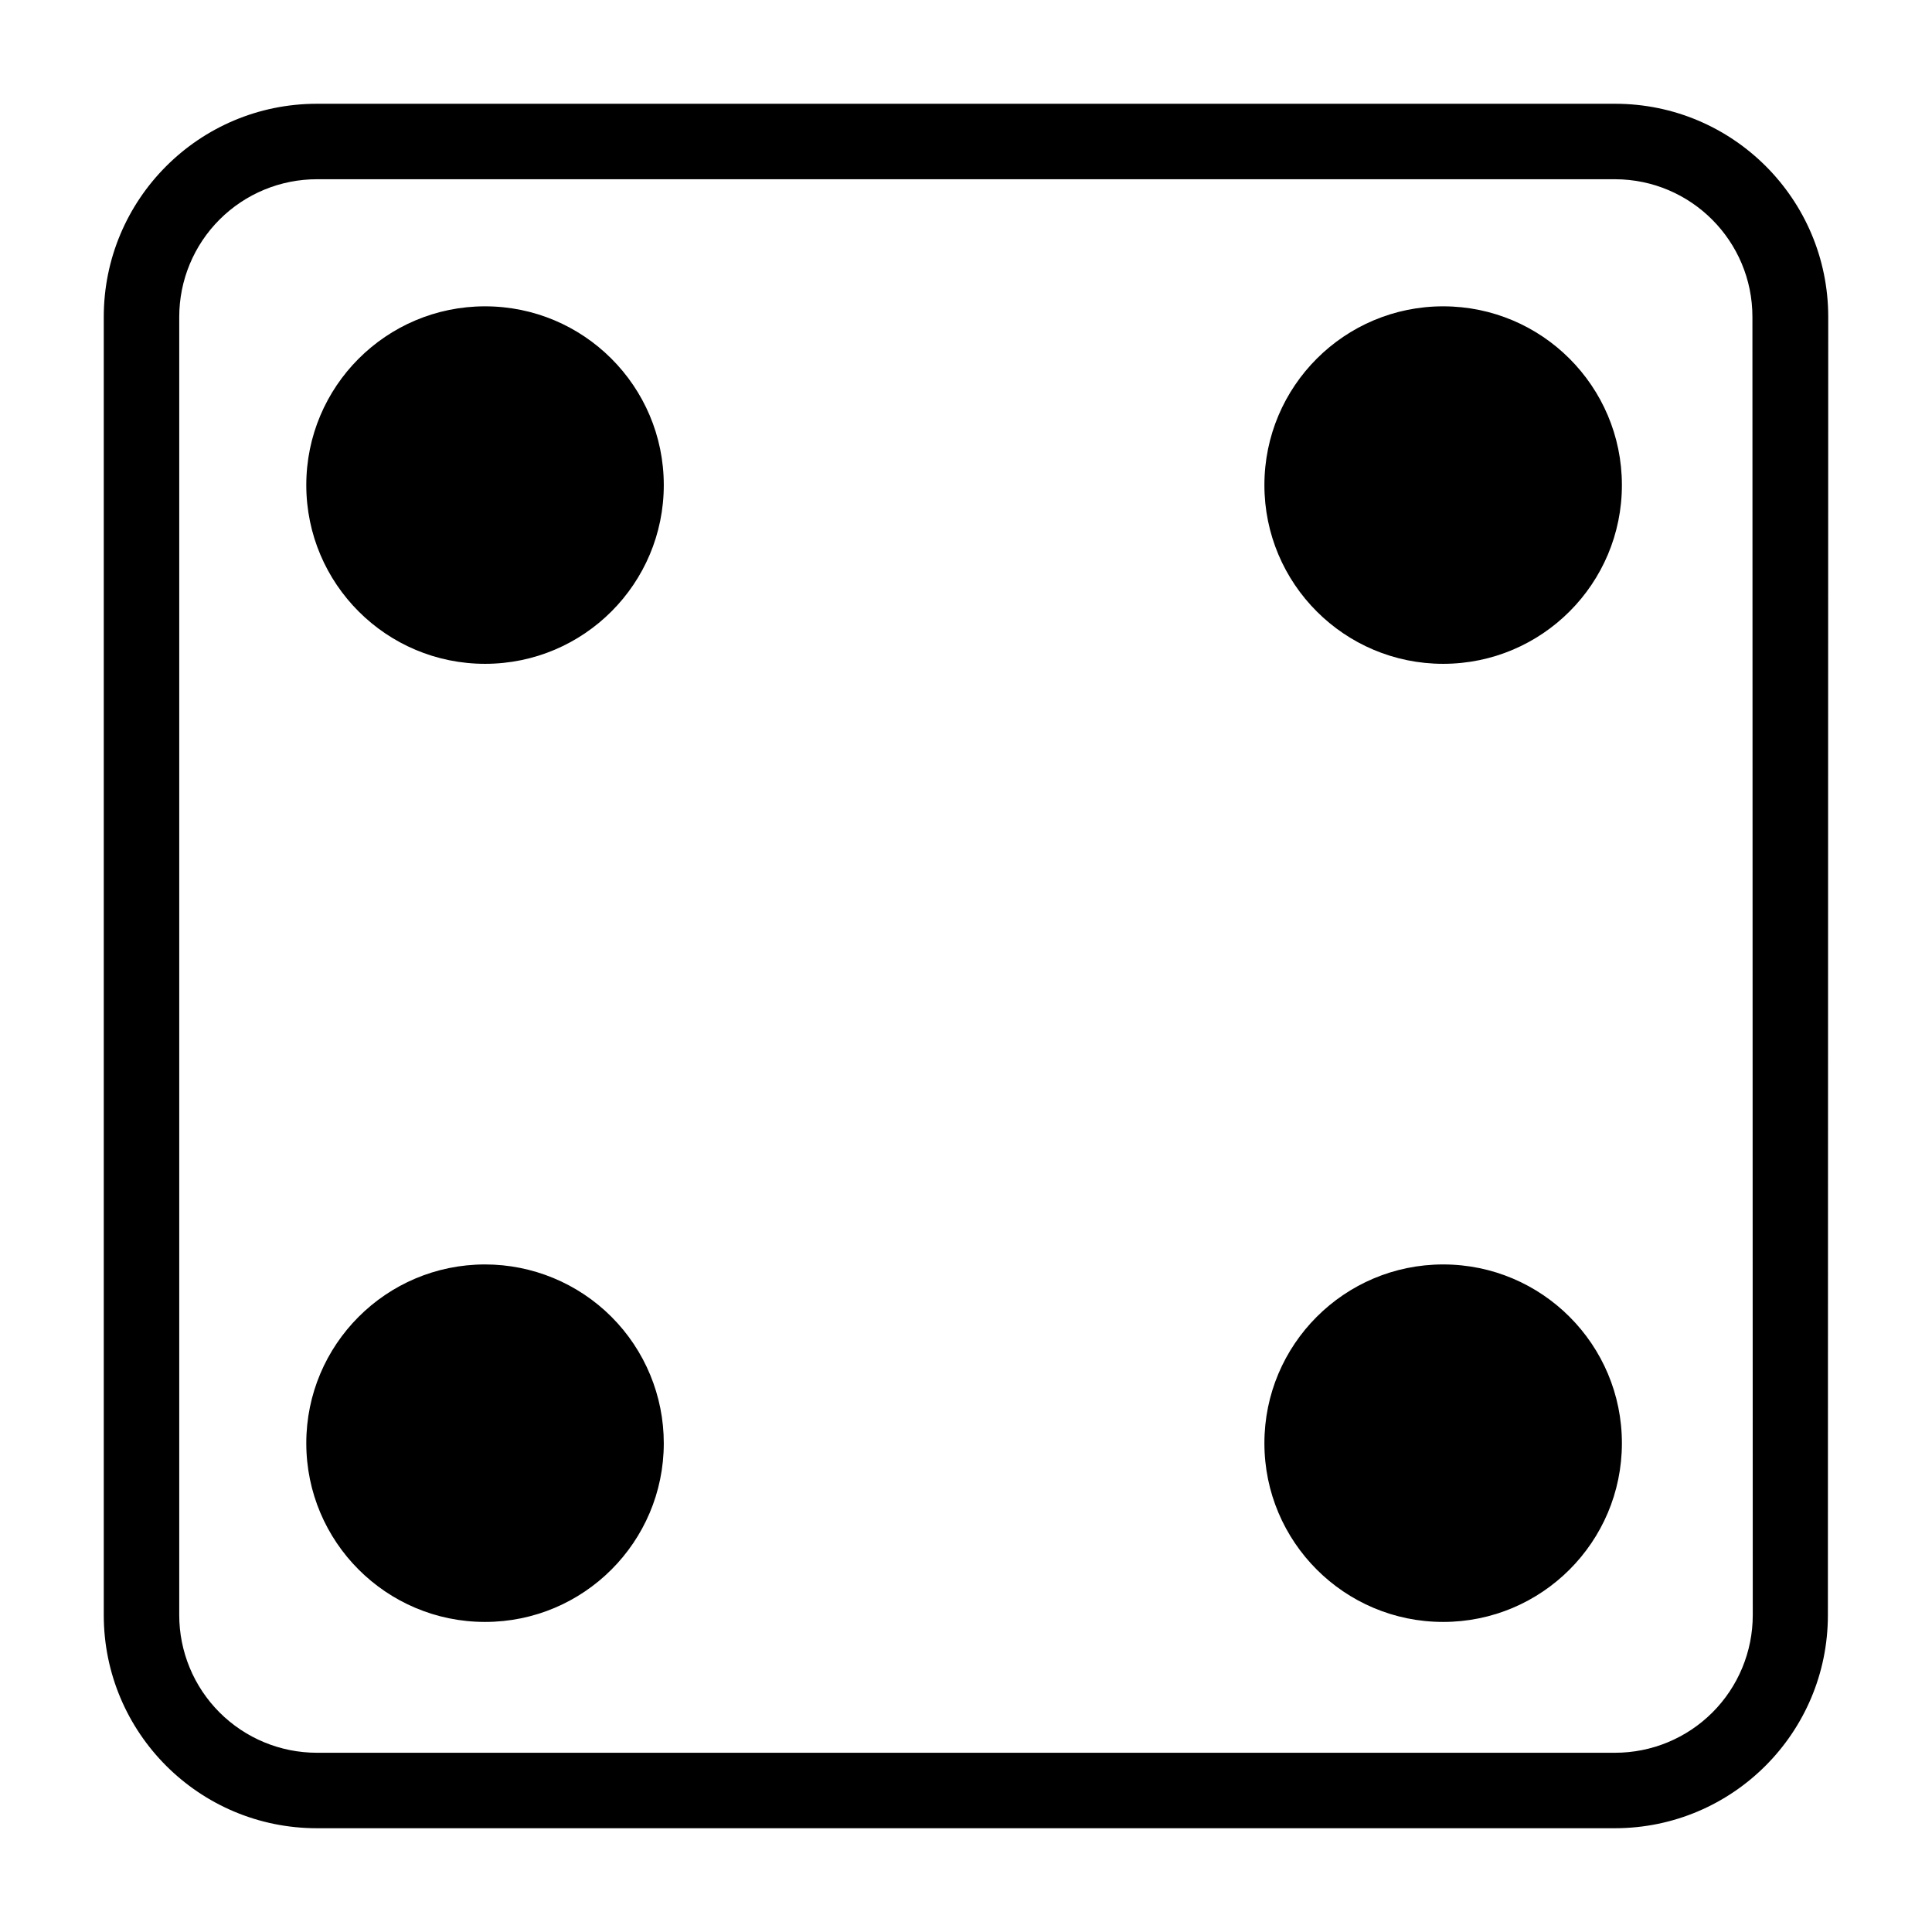
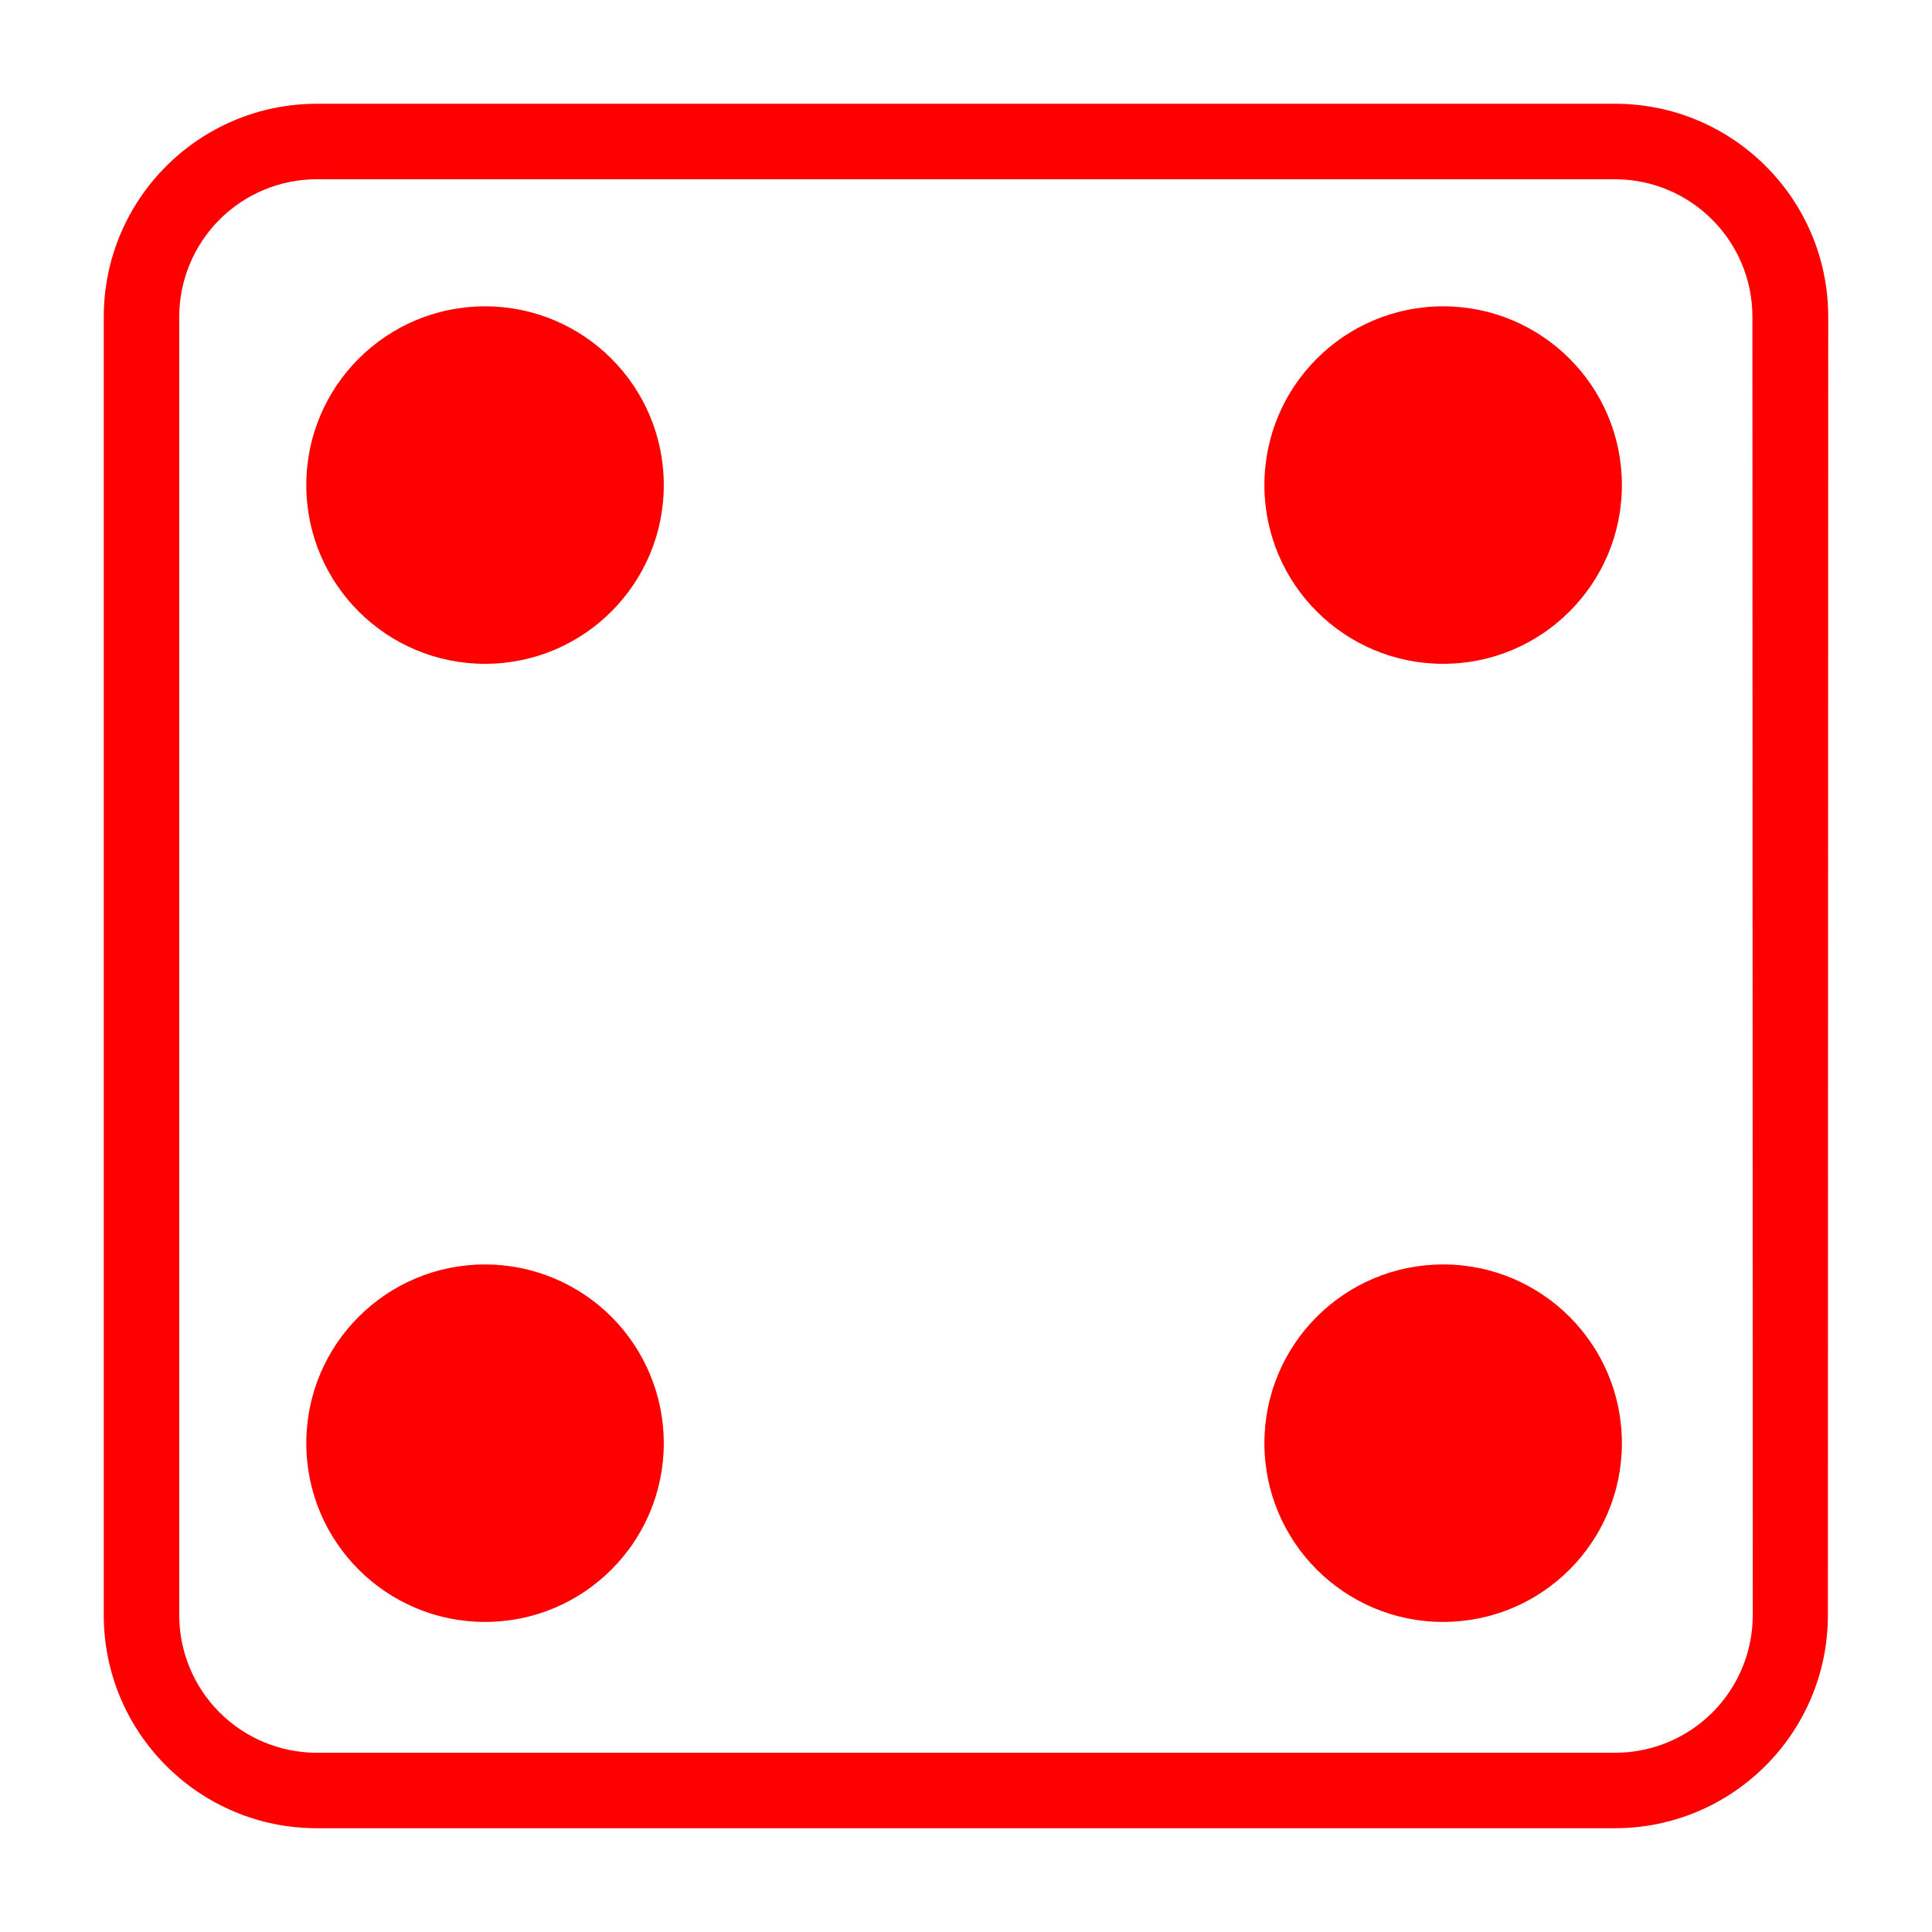
<svg xmlns="http://www.w3.org/2000/svg" viewBox="0 0 512 512">
-   <path class="cls-1" d="M175.91 128.5a47.37 47.37 0 1 1-47.41-47.32 47.37 47.37 0 0 1 47.41 47.32zM382.5 81.18a47.37 47.37 0 1 0 47.32 47.32 47.37 47.37 0 0 0-47.32-47.32zm-254 253.91a47.37 47.37 0 1 0 47.41 47.41 47.37 47.37 0 0 0-47.41-47.41zm253.91 0a47.37 47.37 0 1 0 47.41 47.41 47.37 47.37 0 0 0-47.32-47.41zm102 92.93a56.48 56.48 0 0 1-56.39 56.48h-344a56.48 56.48 0 0 1-56.52-56.48v-344A56.48 56.48 0 0 1 83.98 27.5h344a56.48 56.48 0 0 1 56.52 56.48zm-20-344a36.48 36.48 0 0 0-36.39-36.52h-344A36.48 36.48 0 0 0 47.5 83.98v344a36.48 36.48 0 0 0 36.48 36.52h344a36.48 36.48 0 0 0 36.52-36.48z" fill="#000" />
+   <path class="cls-1" d="M175.91 128.5a47.37 47.37 0 1 1-47.41-47.32 47.37 47.37 0 0 1 47.41 47.32zM382.5 81.18a47.37 47.37 0 1 0 47.32 47.32 47.37 47.37 0 0 0-47.32-47.32zm-254 253.91a47.37 47.37 0 1 0 47.41 47.41 47.37 47.37 0 0 0-47.41-47.41zm253.91 0a47.37 47.37 0 1 0 47.41 47.41 47.37 47.37 0 0 0-47.32-47.41zm102 92.93a56.48 56.48 0 0 1-56.39 56.48h-344a56.48 56.48 0 0 1-56.52-56.48v-344A56.48 56.48 0 0 1 83.98 27.5h344a56.48 56.48 0 0 1 56.52 56.48zm-20-344a36.48 36.48 0 0 0-36.39-36.52h-344A36.48 36.48 0 0 0 47.5 83.98v344a36.48 36.48 0 0 0 36.48 36.52h344a36.48 36.48 0 0 0 36.52-36.48z" fill="#f00" />
</svg>
